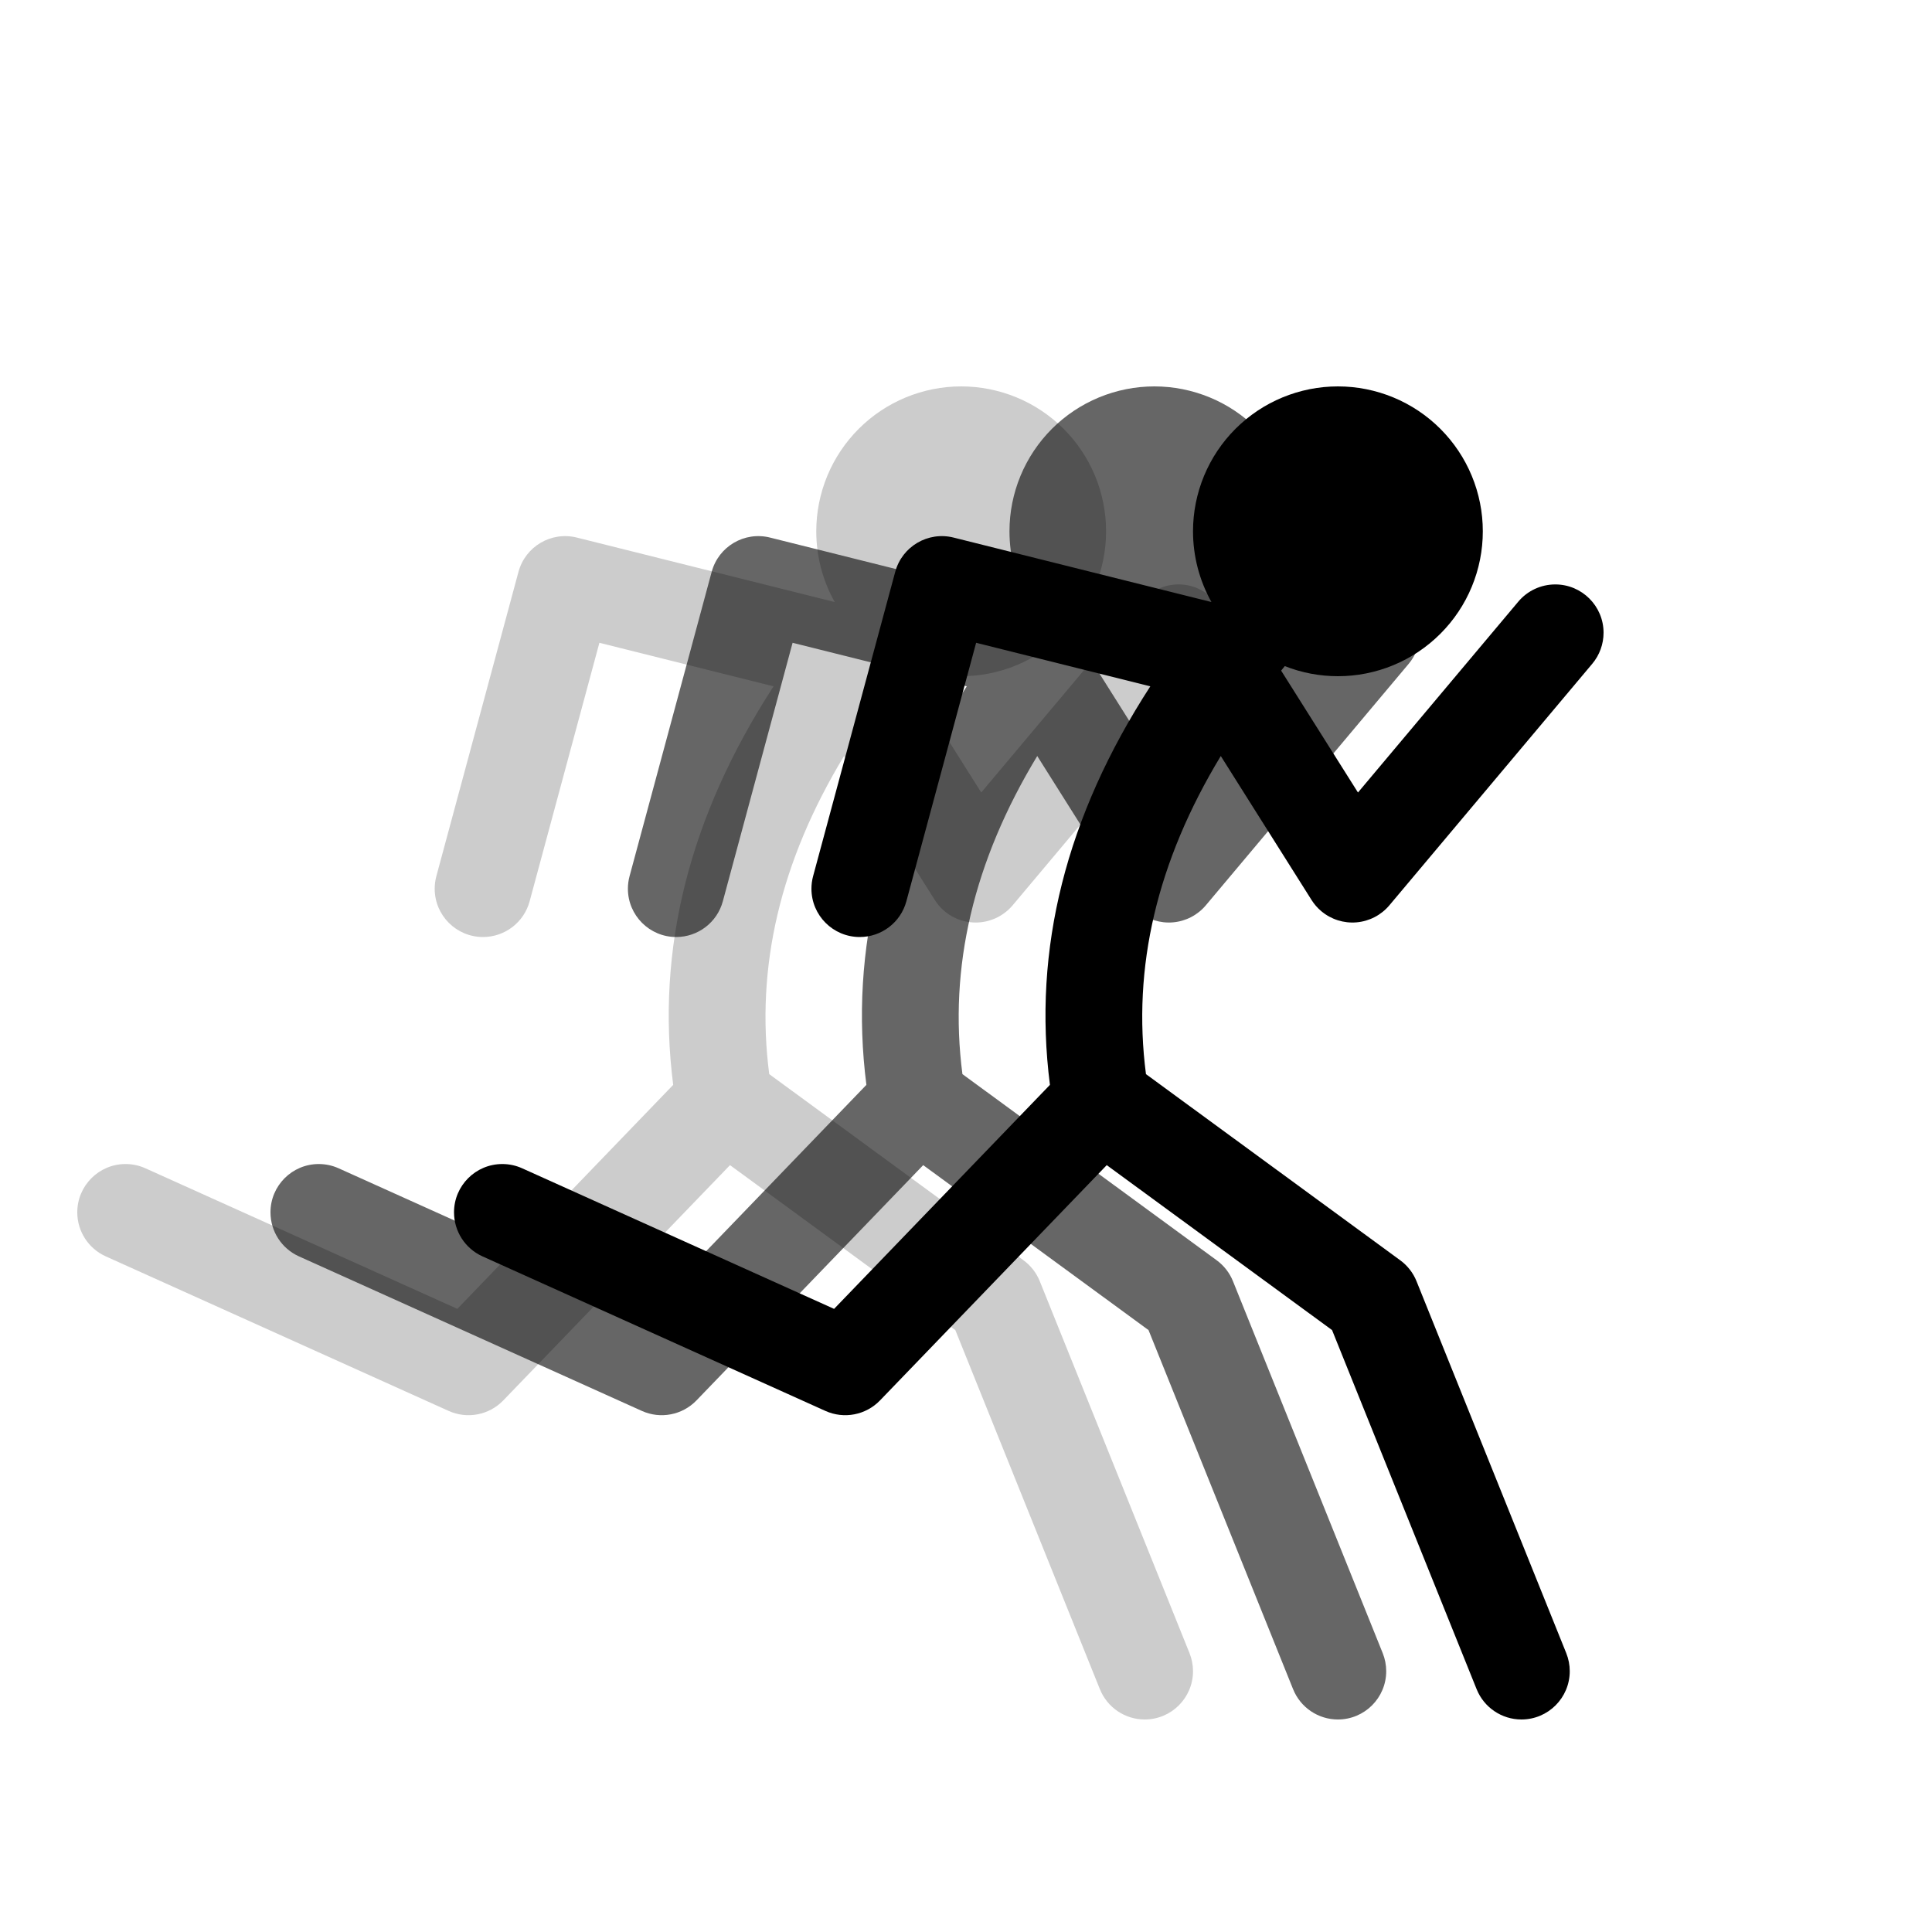
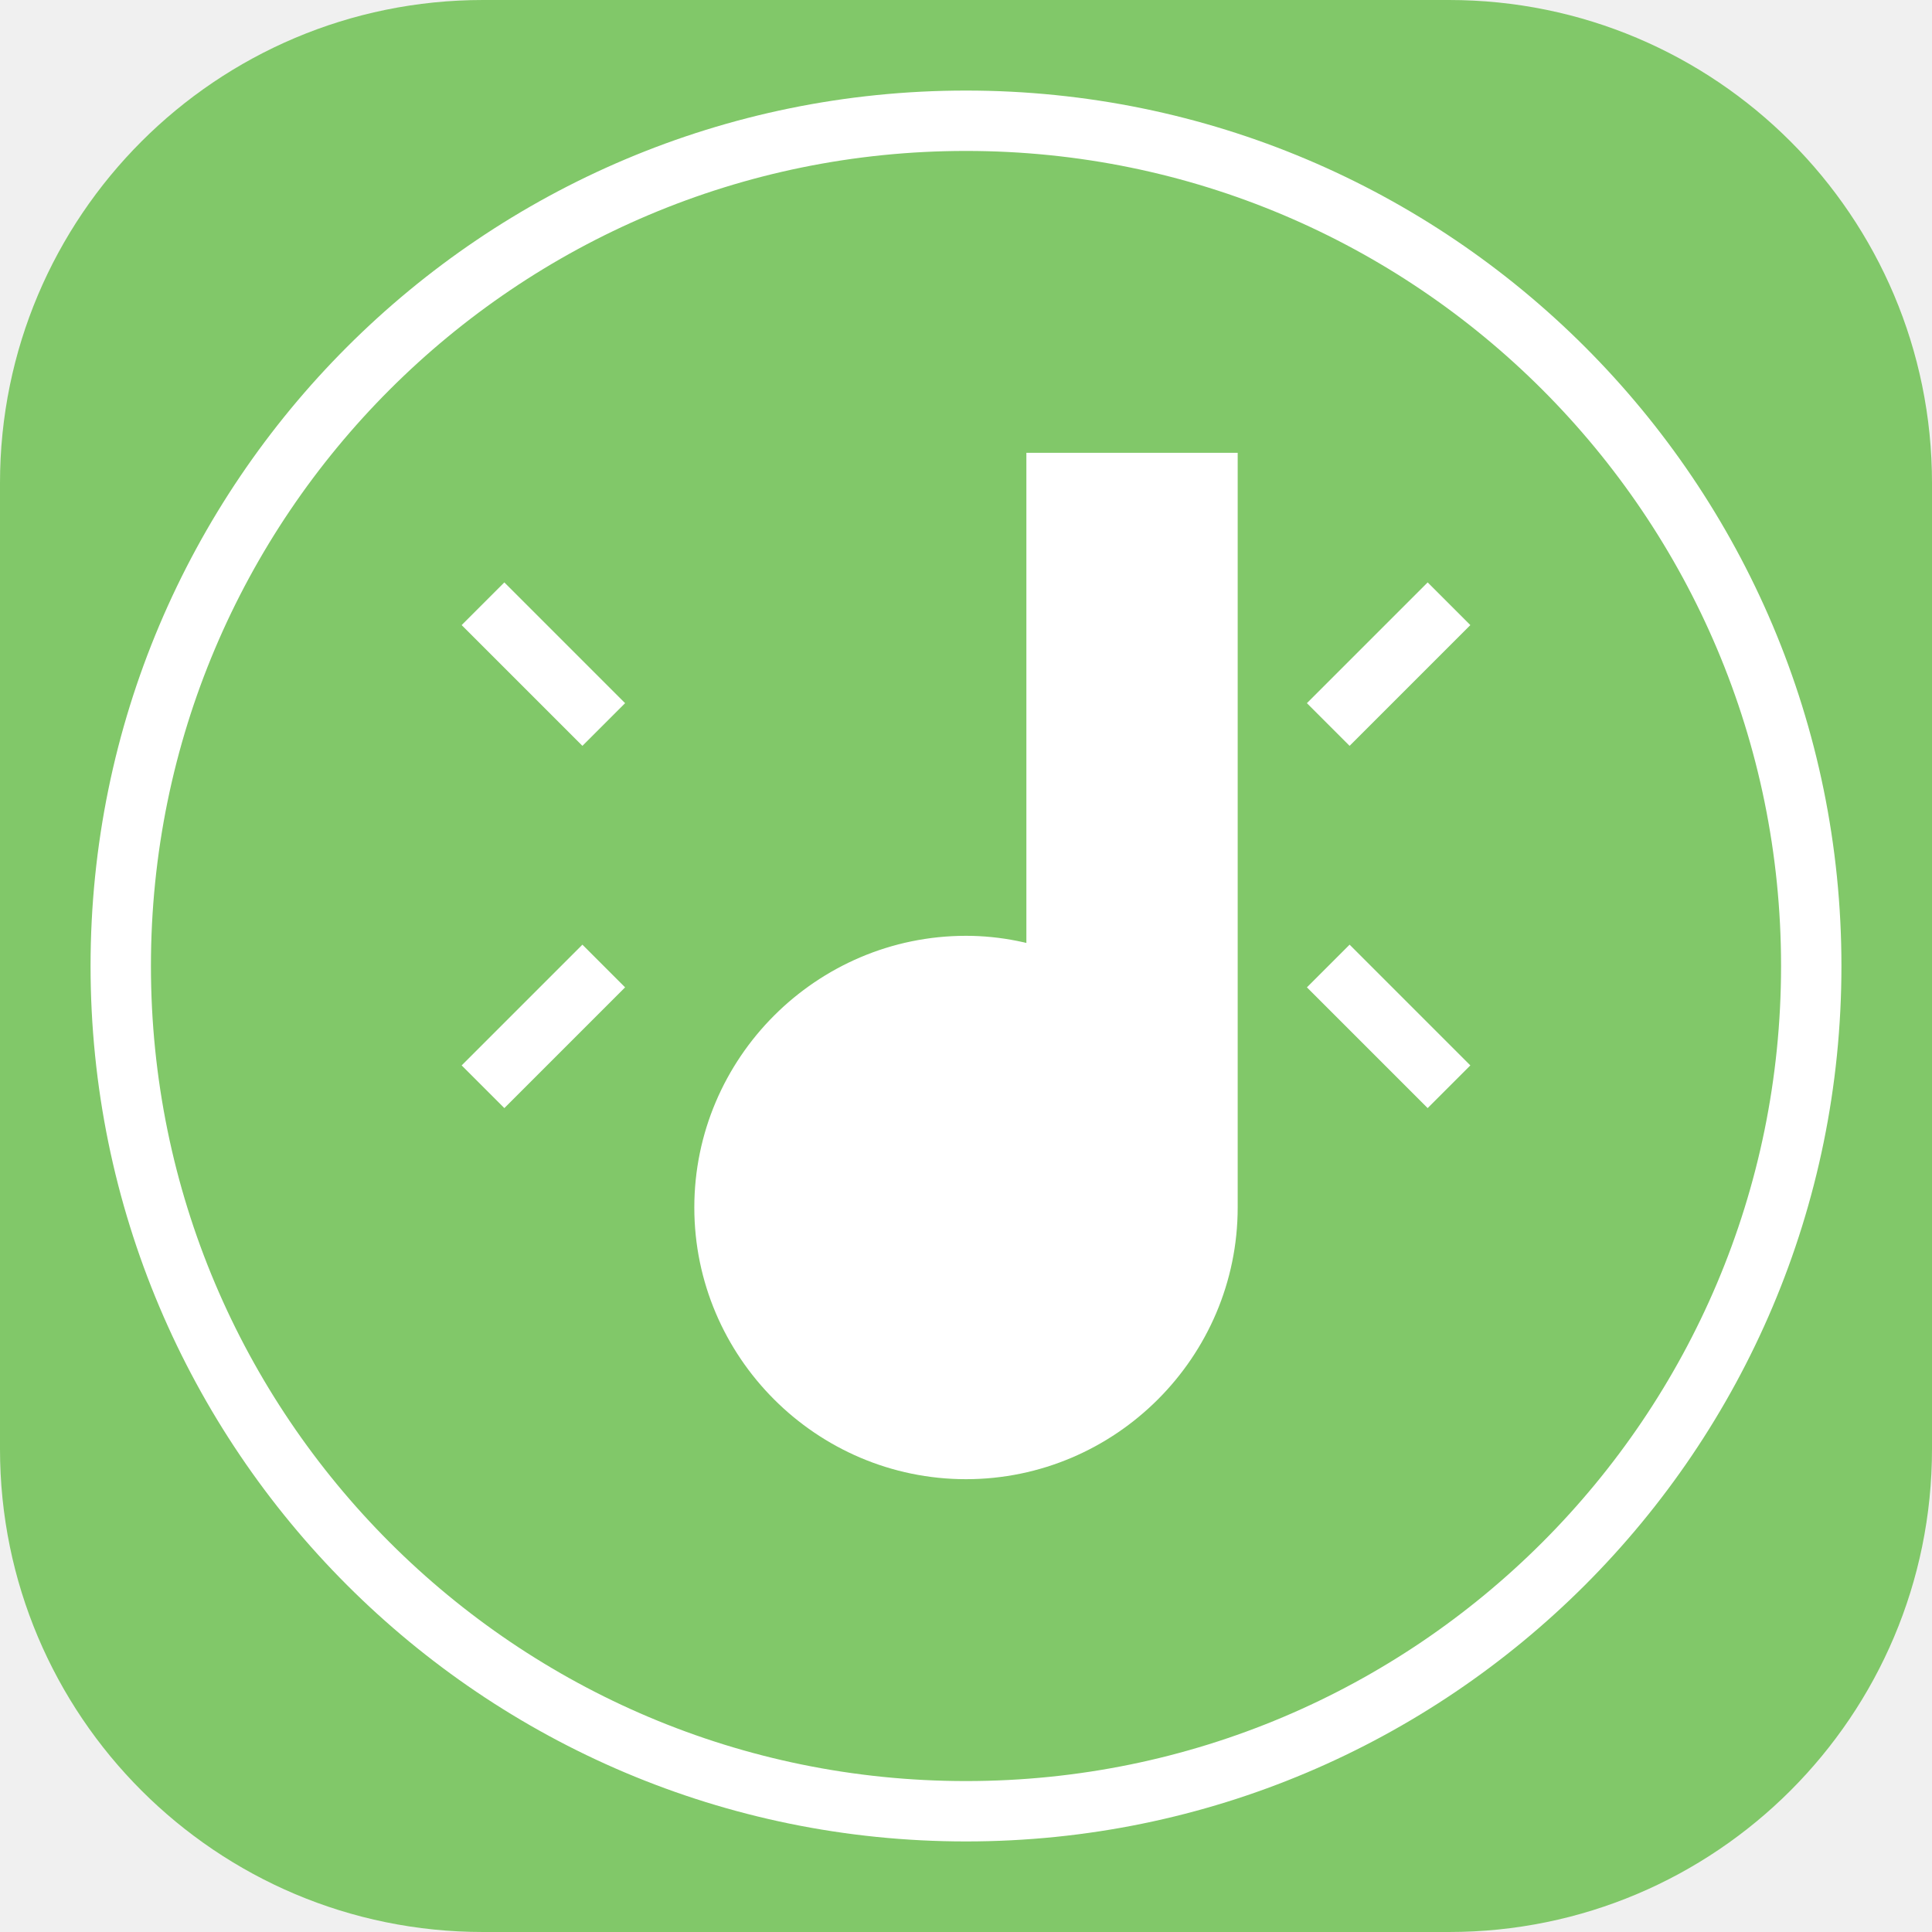
- <svg xmlns="http://www.w3.org/2000/svg" fill="none" version="1.1" width="200" height="200" viewBox="0 0 200 200">
-   <defs>
-     <clipPath id="master_svg0_23_259">
-       <rect x="0" y="0" width="200" height="200" rx="0" />
-     </clipPath>
-   </defs>
-   <g clip-path="url(#master_svg0_23_259)">
-     <rect x="0" y="0" width="200" height="200" rx="0" fill="#FFFFFF" fill-opacity="1" />
-     <g>
-       <g>
-         <path d="M99.5,70Q99.868,70,100.236,69.982Q100.604,69.964,100.97,69.928Q101.337,69.892,101.701,69.838Q102.065,69.784,102.426,69.712Q102.787,69.64,103.145,69.55Q103.502,69.461,103.854,69.354Q104.207,69.247,104.553,69.123Q104.9,68.999,105.24,68.858Q105.58,68.717,105.913,68.56Q106.246,68.402,106.571,68.229Q106.896,68.055,107.212,67.866Q107.527,67.677,107.834,67.472Q108.14,67.267,108.435,67.048Q108.731,66.829,109.016,66.595Q109.301,66.362,109.573,66.114Q109.846,65.867,110.107,65.607Q110.367,65.346,110.614,65.073Q110.862,64.8,111.095,64.516Q111.329,64.231,111.548,63.936Q111.767,63.64,111.972,63.334Q112.177,63.027,112.366,62.712Q112.555,62.396,112.729,62.071Q112.902,61.746,113.06,61.413Q113.217,61.08,113.358,60.74Q113.499,60.4,113.623,60.053Q113.747,59.707,113.854,59.354Q113.961,59.002,114.05,58.645Q114.14,58.288,114.212,57.926Q114.284,57.565,114.338,57.201Q114.392,56.837,114.428,56.47Q114.464,56.104,114.482,55.736Q114.5,55.368,114.5,55Q114.5,54.632,114.482,54.264Q114.464,53.896,114.428,53.53Q114.392,53.163,114.338,52.799Q114.284,52.435,114.212,52.074Q114.14,51.712,114.05,51.355Q113.961,50.998,113.854,50.646Q113.747,50.293,113.623,49.947Q113.499,49.6,113.358,49.26Q113.217,48.92,113.06,48.587Q112.902,48.254,112.729,47.929Q112.555,47.604,112.366,47.288Q112.177,46.973,111.972,46.666Q111.767,46.36,111.548,46.065Q111.329,45.769,111.095,45.484Q110.862,45.199,110.614,44.927Q110.367,44.654,110.107,44.393Q109.846,44.133,109.573,43.886Q109.301,43.638,109.016,43.405Q108.731,43.171,108.435,42.952Q108.14,42.733,107.834,42.528Q107.527,42.323,107.212,42.134Q106.896,41.945,106.571,41.771Q106.246,41.598,105.913,41.44Q105.58,41.283,105.24,41.142Q104.9,41.001,104.553,40.877Q104.207,40.753,103.854,40.646Q103.502,40.539,103.145,40.45Q102.787,40.36,102.426,40.288Q102.065,40.216,101.701,40.162Q101.337,40.108,100.97,40.072Q100.604,40.036,100.236,40.018Q99.868,40,99.5,40Q99.132,40,98.764,40.018Q98.396,40.036,98.03,40.072Q97.663,40.108,97.299,40.162Q96.935,40.216,96.574,40.288Q96.213,40.36,95.855,40.45Q95.498,40.539,95.146,40.646Q94.793,40.753,94.447,40.877Q94.1,41.001,93.76,41.142Q93.419,41.283,93.087,41.44Q92.754,41.598,92.429,41.771Q92.104,41.945,91.788,42.134Q91.473,42.323,91.166,42.528Q90.86,42.733,90.564,42.952Q90.269,43.171,89.984,43.405Q89.699,43.638,89.427,43.886Q89.154,44.133,88.893,44.393Q88.633,44.654,88.386,44.927Q88.138,45.199,87.905,45.484Q87.671,45.769,87.452,46.065Q87.233,46.36,87.028,46.666Q86.823,46.973,86.634,47.288Q86.445,47.604,86.271,47.929Q86.098,48.254,85.94,48.587Q85.783,48.92,85.642,49.26Q85.501,49.6,85.377,49.947Q85.253,50.293,85.146,50.646Q85.039,50.998,84.95,51.355Q84.86,51.712,84.788,52.074Q84.716,52.435,84.662,52.799Q84.608,53.163,84.572,53.53Q84.536,53.896,84.518,54.264Q84.5,54.632,84.5,55Q84.5,55.958,84.622,56.907Q84.744,57.857,84.985,58.784Q85.227,59.711,85.584,60.599Q85.942,61.488,86.409,62.323L59.713,55.649C57.069,54.988,54.383,56.566,53.673,59.197L45.173,90.697C45.058,91.122,45,91.56,45,92C45,94.761,47.239,97,50,97C52.26,97,54.239,95.484,54.827,93.303L62.049,66.541L80.08,71.049Q66.989,91.244,69.689,112.305L47.343,135.494L15.054,120.942C14.409,120.65,13.708,120.5,13,120.5C10.239,120.5,8,122.739,8,125.5C8,127.466,9.153,129.25,10.946,130.058L10.95,130.06L46.446,146.058C48.371,146.926,50.635,146.491,52.1,144.969L75.57,120.614L98.895,137.691L113.859,174.862L113.862,174.867C114.624,176.76,116.46,178,118.5,178C121.261,178,123.5,175.761,123.5,173C123.5,172.36,123.377,171.726,123.138,171.133L123.136,171.127L107.638,132.633C107.29,131.767,106.706,131.017,105.954,130.466L79.63,111.193Q77.471,94.62,87.375,78.263L96.77,93.166C97.046,93.604,97.388,93.996,97.784,94.328C98.799,95.181,100.112,95.596,101.433,95.481C102.754,95.366,103.976,94.731,104.829,93.716L125.826,68.719L125.829,68.716C126.585,67.815,127,66.676,127,65.5C127,62.739,124.761,60.5,122,60.5C120.523,60.5,119.121,61.153,118.171,62.284L118.169,62.287L101.577,82.04L93.622,69.421Q93.81,69.188,94.001,68.956Q95.314,69.473,96.701,69.737Q98.088,70,99.5,70Z" fill-rule="evenodd" fill="#000000" fill-opacity="0.2" />
-       </g>
-       <g>
-         <path d="M119.5,70Q119.868,70,120.236,69.982Q120.604,69.964,120.97,69.928Q121.337,69.892,121.701,69.838Q122.065,69.784,122.426,69.712Q122.787,69.64,123.145,69.55Q123.502,69.461,123.854,69.354Q124.207,69.247,124.553,69.123Q124.9,68.999,125.24,68.858Q125.58,68.717,125.913,68.56Q126.246,68.402,126.571,68.229Q126.896,68.055,127.212,67.866Q127.527,67.677,127.834,67.472Q128.14,67.267,128.435,67.048Q128.731,66.829,129.016,66.595Q129.301,66.362,129.573,66.114Q129.846,65.867,130.107,65.607Q130.367,65.346,130.614,65.073Q130.862,64.8,131.095,64.516Q131.329,64.231,131.548,63.936Q131.767,63.64,131.972,63.334Q132.177,63.027,132.366,62.712Q132.555,62.396,132.729,62.071Q132.902,61.746,133.06,61.413Q133.217,61.08,133.358,60.74Q133.499,60.4,133.623,60.053Q133.747,59.707,133.854,59.354Q133.961,59.002,134.05,58.645Q134.14,58.288,134.212,57.926Q134.284,57.565,134.338,57.201Q134.392,56.837,134.428,56.47Q134.464,56.104,134.482,55.736Q134.5,55.368,134.5,55Q134.5,54.632,134.482,54.264Q134.464,53.896,134.428,53.53Q134.392,53.163,134.338,52.799Q134.284,52.435,134.212,52.074Q134.14,51.712,134.05,51.355Q133.961,50.998,133.854,50.646Q133.747,50.293,133.623,49.947Q133.499,49.6,133.358,49.26Q133.217,48.92,133.06,48.587Q132.902,48.254,132.729,47.929Q132.555,47.604,132.366,47.288Q132.177,46.973,131.972,46.666Q131.767,46.36,131.548,46.065Q131.329,45.769,131.095,45.484Q130.862,45.199,130.614,44.927Q130.367,44.654,130.107,44.393Q129.846,44.133,129.573,43.886Q129.301,43.638,129.016,43.405Q128.731,43.171,128.435,42.952Q128.14,42.733,127.834,42.528Q127.527,42.323,127.212,42.134Q126.896,41.945,126.571,41.771Q126.246,41.598,125.913,41.44Q125.58,41.283,125.24,41.142Q124.9,41.001,124.553,40.877Q124.207,40.753,123.854,40.646Q123.502,40.539,123.145,40.45Q122.787,40.36,122.426,40.288Q122.065,40.216,121.701,40.162Q121.337,40.108,120.97,40.072Q120.604,40.036,120.236,40.018Q119.868,40,119.5,40Q119.132,40,118.764,40.018Q118.396,40.036,118.03,40.072Q117.663,40.108,117.299,40.162Q116.935,40.216,116.574,40.288Q116.213,40.36,115.855,40.45Q115.498,40.539,115.146,40.646Q114.793,40.753,114.447,40.877Q114.1,41.001,113.76,41.142Q113.419,41.283,113.087,41.44Q112.754,41.598,112.429,41.771Q112.104,41.945,111.788,42.134Q111.473,42.323,111.166,42.528Q110.86,42.733,110.564,42.952Q110.269,43.171,109.984,43.405Q109.699,43.638,109.427,43.886Q109.154,44.133,108.893,44.393Q108.633,44.654,108.386,44.927Q108.138,45.199,107.905,45.484Q107.671,45.769,107.452,46.065Q107.233,46.36,107.028,46.666Q106.823,46.973,106.634,47.288Q106.445,47.604,106.271,47.929Q106.098,48.254,105.94,48.587Q105.783,48.92,105.642,49.26Q105.501,49.6,105.377,49.947Q105.253,50.293,105.146,50.646Q105.039,50.998,104.95,51.355Q104.86,51.712,104.788,52.074Q104.716,52.435,104.662,52.799Q104.608,53.163,104.572,53.53Q104.536,53.896,104.518,54.264Q104.5,54.632,104.5,55Q104.5,55.958,104.622,56.907Q104.744,57.857,104.985,58.784Q105.227,59.711,105.584,60.599Q105.942,61.488,106.409,62.323L79.713,55.649C77.069,54.988,74.383,56.566,73.673,59.197L65.173,90.697C65.058,91.122,65,91.56,65,92C65,94.761,67.239,97,70,97C72.26,97,74.239,95.484,74.827,93.303L82.049,66.541L100.08,71.049Q86.989,91.244,89.689,112.305L67.344,135.494L35.054,120.942C34.409,120.65,33.708,120.5,33,120.5C30.239,120.5,28,122.739,28,125.5C28,127.466,29.153,129.25,30.946,130.058L30.95,130.06L66.446,146.058C68.371,146.926,70.635,146.491,72.1,144.969L95.57,120.614L118.895,137.691L133.859,174.862L133.862,174.867C134.624,176.76,136.46,178,138.5,178C141.261,178,143.5,175.761,143.5,173C143.5,172.36,143.377,171.726,143.138,171.133L143.136,171.127L127.638,132.633C127.29,131.767,126.706,131.017,125.954,130.466L99.63,111.193Q97.471,94.62,107.375,78.263L116.77,93.166C117.046,93.604,117.388,93.996,117.784,94.328C118.799,95.181,120.112,95.596,121.433,95.481C122.754,95.366,123.976,94.731,124.829,93.716L145.826,68.719L145.829,68.716C146.585,67.815,147,66.676,147,65.5C147,62.739,144.761,60.5,142,60.5C140.523,60.5,139.121,61.153,138.171,62.284L138.169,62.287L121.577,82.04L113.622,69.421Q113.81,69.188,114.001,68.956Q115.314,69.473,116.701,69.737Q118.088,70,119.5,70Z" fill-rule="evenodd" fill="#000000" fill-opacity="0.6" />
-       </g>
-       <g>
-         <path d="M138.5,70Q138.868,70,139.236,69.982Q139.604,69.964,139.97,69.928Q140.337,69.892,140.701,69.838Q141.065,69.784,141.426,69.712Q141.787,69.64,142.145,69.55Q142.502,69.461,142.854,69.354Q143.207,69.247,143.553,69.123Q143.9,68.999,144.24,68.858Q144.58,68.717,144.913,68.56Q145.246,68.402,145.571,68.229Q145.896,68.055,146.212,67.866Q146.527,67.677,146.834,67.472Q147.14,67.267,147.435,67.048Q147.731,66.829,148.016,66.595Q148.301,66.362,148.573,66.114Q148.846,65.867,149.107,65.607Q149.367,65.346,149.614,65.073Q149.862,64.8,150.095,64.516Q150.329,64.231,150.548,63.936Q150.767,63.64,150.972,63.334Q151.177,63.027,151.366,62.712Q151.555,62.396,151.729,62.071Q151.902,61.746,152.06,61.413Q152.217,61.08,152.358,60.74Q152.499,60.4,152.623,60.053Q152.747,59.707,152.854,59.354Q152.961,59.002,153.05,58.645Q153.14,58.288,153.212,57.926Q153.284,57.565,153.338,57.201Q153.392,56.837,153.428,56.47Q153.464,56.104,153.482,55.736Q153.5,55.368,153.5,55Q153.5,54.632,153.482,54.264Q153.464,53.896,153.428,53.53Q153.392,53.163,153.338,52.799Q153.284,52.435,153.212,52.074Q153.14,51.712,153.05,51.355Q152.961,50.998,152.854,50.646Q152.747,50.293,152.623,49.947Q152.499,49.6,152.358,49.26Q152.217,48.92,152.06,48.587Q151.902,48.254,151.729,47.929Q151.555,47.604,151.366,47.288Q151.177,46.973,150.972,46.666Q150.767,46.36,150.548,46.065Q150.329,45.769,150.095,45.484Q149.862,45.199,149.614,44.927Q149.367,44.654,149.107,44.393Q148.846,44.133,148.573,43.886Q148.301,43.638,148.016,43.405Q147.731,43.171,147.435,42.952Q147.14,42.733,146.834,42.528Q146.527,42.323,146.212,42.134Q145.896,41.945,145.571,41.771Q145.246,41.598,144.913,41.44Q144.58,41.283,144.24,41.142Q143.9,41.001,143.553,40.877Q143.207,40.753,142.854,40.646Q142.502,40.539,142.145,40.45Q141.787,40.36,141.426,40.288Q141.065,40.216,140.701,40.162Q140.337,40.108,139.97,40.072Q139.604,40.036,139.236,40.018Q138.868,40,138.5,40Q138.132,40,137.764,40.018Q137.396,40.036,137.03,40.072Q136.663,40.108,136.299,40.162Q135.935,40.216,135.574,40.288Q135.213,40.36,134.855,40.45Q134.498,40.539,134.146,40.646Q133.793,40.753,133.447,40.877Q133.1,41.001,132.76,41.142Q132.419,41.283,132.087,41.44Q131.754,41.598,131.429,41.771Q131.104,41.945,130.788,42.134Q130.473,42.323,130.166,42.528Q129.86,42.733,129.565,42.952Q129.269,43.171,128.984,43.405Q128.699,43.638,128.427,43.886Q128.154,44.133,127.893,44.393Q127.633,44.654,127.386,44.927Q127.138,45.199,126.905,45.484Q126.671,45.769,126.452,46.065Q126.233,46.36,126.028,46.666Q125.823,46.973,125.634,47.288Q125.445,47.604,125.271,47.929Q125.098,48.254,124.94,48.587Q124.783,48.92,124.642,49.26Q124.501,49.6,124.377,49.947Q124.253,50.293,124.146,50.646Q124.039,50.998,123.95,51.355Q123.86,51.712,123.788,52.074Q123.716,52.435,123.662,52.799Q123.608,53.163,123.572,53.53Q123.536,53.896,123.518,54.264Q123.5,54.632,123.5,55Q123.5,55.958,123.622,56.907Q123.744,57.857,123.985,58.784Q124.227,59.711,124.584,60.599Q124.942,61.488,125.409,62.323L98.713,55.649C96.069,54.988,93.383,56.566,92.673,59.197L84.173,90.697C84.058,91.122,84,91.56,84,92C84,94.761,86.239,97,89,97C91.26,97,93.239,95.484,93.827,93.303L101.049,66.541L119.08,71.049Q105.989,91.244,108.689,112.305L86.344,135.494L54.054,120.942C53.409,120.65,52.708,120.5,52,120.5C49.239,120.5,47,122.739,47,125.5C47,127.466,48.153,129.25,49.946,130.058L49.95,130.06L85.446,146.058C87.371,146.926,89.635,146.491,91.1,144.969L114.57,120.614L137.895,137.691L152.859,174.862L152.862,174.867C153.624,176.76,155.46,178,157.5,178C160.261,178,162.5,175.761,162.5,173C162.5,172.36,162.377,171.726,162.138,171.133L162.136,171.127L146.638,132.633C146.29,131.767,145.706,131.017,144.954,130.466L118.63,111.193Q116.471,94.62,126.375,78.263L135.77,93.166C136.046,93.604,136.388,93.996,136.784,94.328C137.799,95.181,139.112,95.596,140.433,95.481C141.754,95.366,142.976,94.731,143.829,93.716L164.826,68.719L164.829,68.716C165.585,67.815,166,66.676,166,65.5C166,62.739,163.761,60.5,161,60.5C159.523,60.5,158.121,61.153,157.171,62.284L157.169,62.287L140.577,82.04L132.622,69.421Q132.81,69.188,133.001,68.956Q134.314,69.473,135.701,69.737Q137.088,70,138.5,70Z" fill-rule="evenodd" fill="#000000" fill-opacity="1" />
-       </g>
-     </g>
-   </g>
+ <svg xmlns="http://www.w3.org/2000/svg" width="32" height="32" viewBox="0 0 32 32" fill="none">
+   <rect width="32" height="32" rx="8" fill="#81c869" />
+   <path d="M20 8v12c0 2.2-1.8 4-4 4s-4-1.8-4-4 1.8-4 4-4c.5 0 1 .1 1.5.3V8L20 8z" fill="white" stroke="white" strokeWidth="1" />
+   <path d="M22 12l2-2M22 16l2 2M10 12l-2-2M10 16l-2 2" stroke="white" strokeWidth="2" strokeLinecap="round" />
+   <circle cx="16" cy="16" r="14" stroke="white" strokeWidth="1.5" strokeDasharray="4 2" fill="none" />
</svg>
